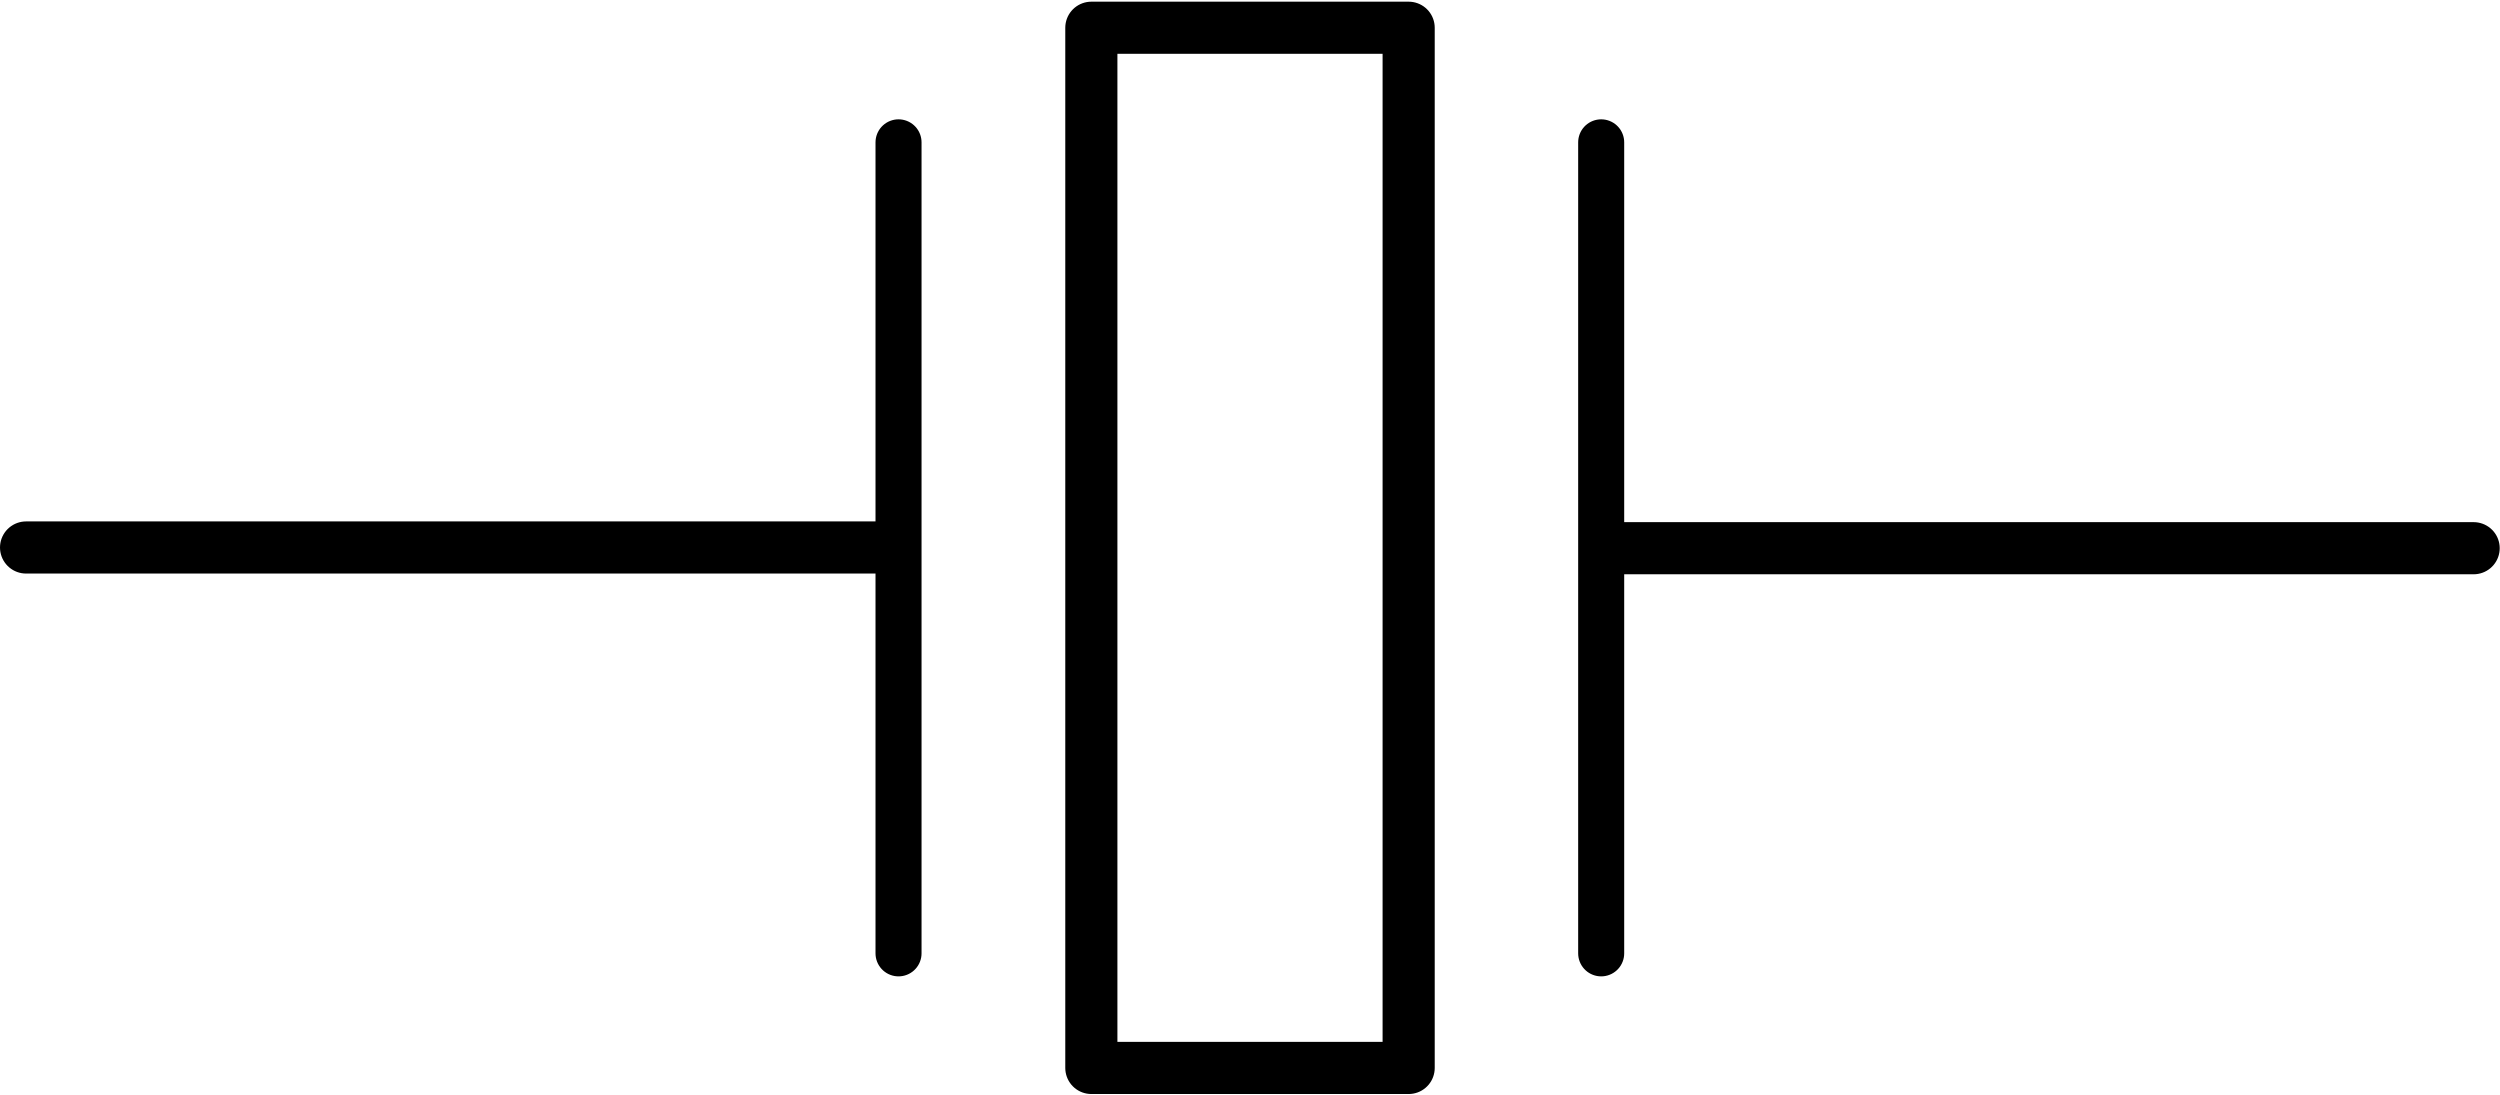
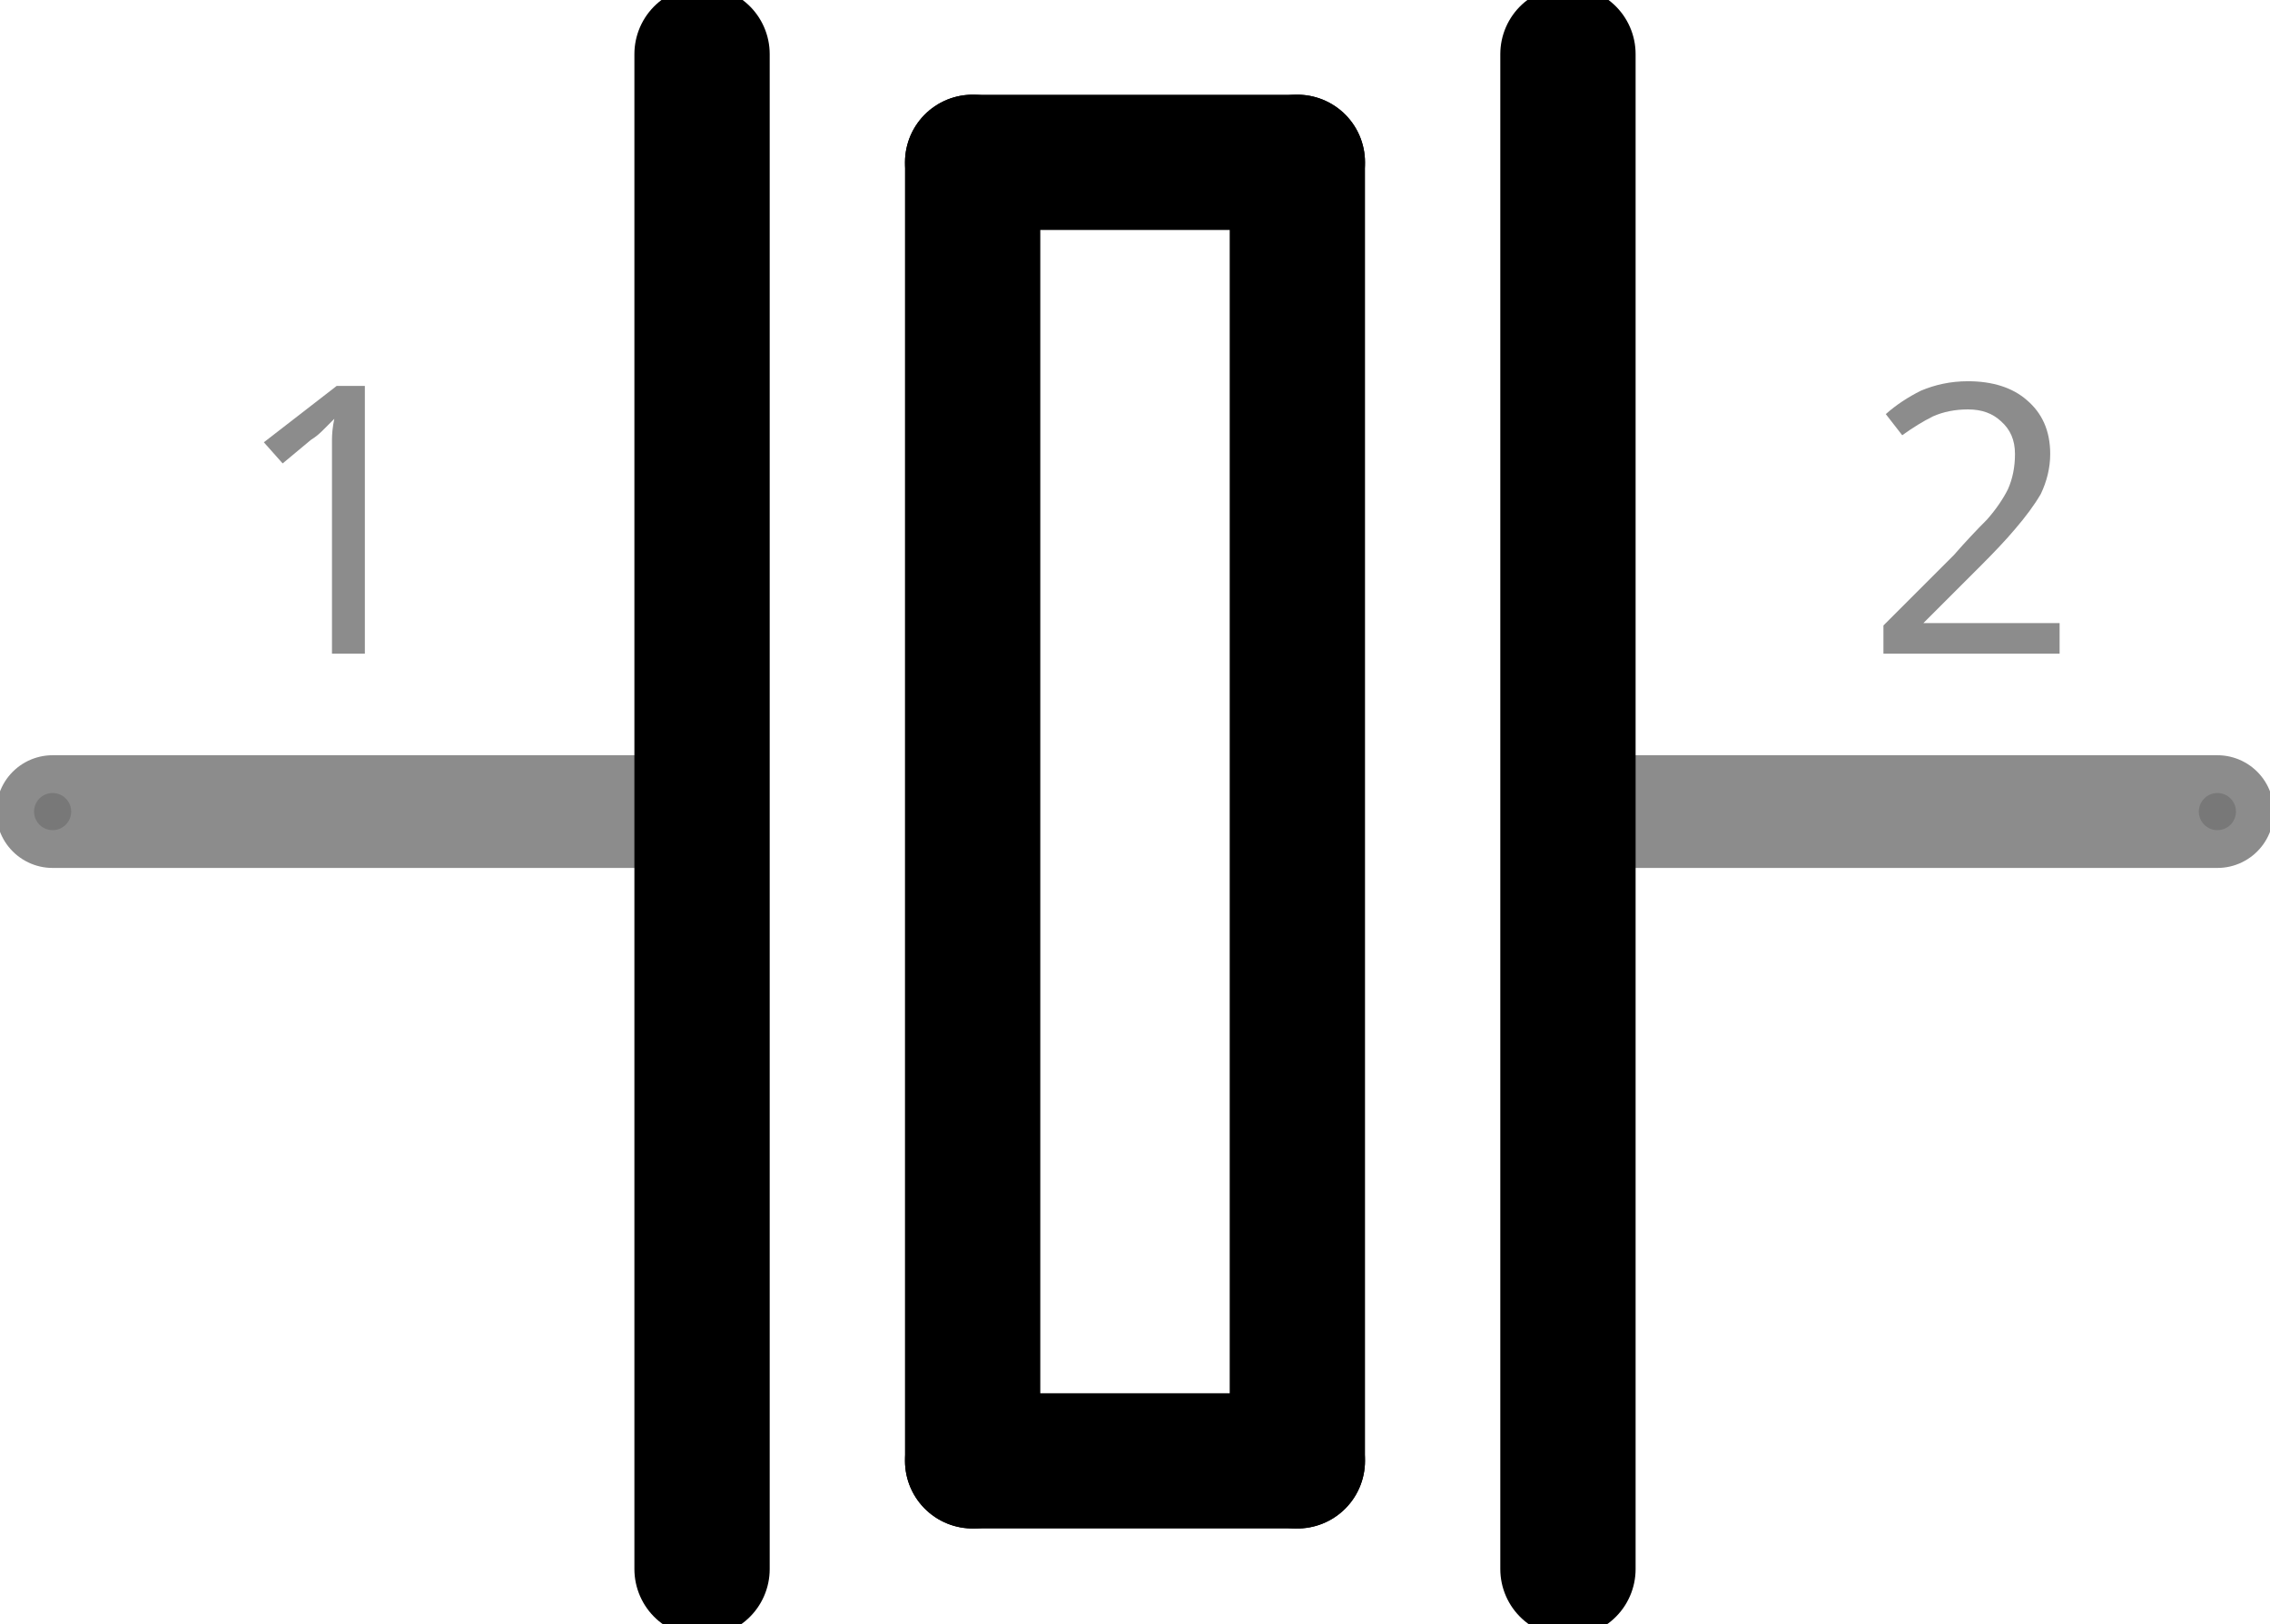
- <svg xmlns="http://www.w3.org/2000/svg" width="1.532in" xml:space="preserve" x="0px" version="1.1" y="0px" height="0.671in" viewBox="0 0 110.3 48.3" baseProfile="basic" id="Layer_1">
+ <svg xmlns="http://www.w3.org/2000/svg" version="1.1" id="Layer_1" x="0px" y="0px" width="15.1px" height="10.8px" viewBox="0 0 15.1 10.8" enable-background="new 0 0 15.1 10.8" xml:space="preserve">
  <g id="schematic">
-     <rect width="10" x="1.15" y="23.15" fill="none" height="2" id="connector0pin" />
-     <rect width="10" x="99.15" y="23.15" fill="none" height="2" id="connector1pin" />
-     <rect width="2" x="1.15" y="23.15" fill="none" height="2" id="connector0terminal" />
-     <rect width="2" x="107.15" y="23.15" fill="none" height="2" id="connector1terminal" />
-     <g id="diagram">
-       <line fill="none" stroke="#000000" stroke-linejoin="round" stroke-linecap="round" y1="24.15" stroke-width="2.3" x1="1.15" y2="24.15" x2="39.15" />
-       <rect width="14" x="48.15" y="1.219" fill="none" height="45.894" stroke="#000000" stroke-linejoin="round" stroke-linecap="round" stroke-width="2.3" />
-       <line fill="none" stroke="#000000" stroke-linejoin="round" stroke-linecap="round" y1="6.275" stroke-width="2.031" x1="39.643" y2="42.057" x2="39.643" />
-       <line fill="none" stroke="#000000" stroke-linejoin="round" stroke-linecap="round" y1="24.182" stroke-width="2.3" x1="109.137" y2="24.182" x2="71.137" />
-       <line fill="none" stroke="#000000" stroke-linejoin="round" stroke-linecap="round" y1="42.057" stroke-width="2.031" x1="70.644" y2="6.275" x2="70.644" />
-     </g>
+     <line fill="none" stroke="#8C8C8C" stroke-width="0.75" stroke-linecap="round" stroke-miterlimit="10" x1="10.43" y1="5.4" x2="14.75" y2="5.4" />
+     <line fill="none" stroke="#8C8C8C" stroke-width="0.75" stroke-linecap="round" stroke-miterlimit="10" x1="0.35" y1="5.4" x2="4.67" y2="5.4" />
+     <line fill="none" stroke="#000000" stroke-width="0.9" stroke-linecap="round" x1="6.47" y1="1.08" x2="6.47" y2="9.72" />
+     <line fill="none" stroke="#000000" stroke-width="0.9" stroke-linecap="round" x1="6.47" y1="9.72" x2="8.63" y2="9.72" />
+     <line fill="none" stroke="#000000" stroke-width="0.9" stroke-linecap="round" x1="8.63" y1="9.72" x2="8.63" y2="1.08" />
+     <line fill="none" stroke="#000000" stroke-width="0.9" stroke-linecap="round" x1="8.63" y1="1.08" x2="6.47" y2="1.08" />
+     <line fill="none" stroke="#000000" stroke-width="0.9" stroke-linecap="round" x1="10.43" y1="0.36" x2="10.43" y2="10.44" />
+     <line fill="none" stroke="#000000" stroke-width="0.9" stroke-linecap="round" x1="4.67" y1="0.36" x2="4.67" y2="10.44" />
+     <line id="connector1pin" fill="none" stroke="#787878" stroke-width="0.247" stroke-linecap="round" x1="14.75" y1="5.4" x2="14.75" y2="5.4" />
+     <rect id="connector1terminal" x="14.75" y="5.4" fill="none" width="0" height="0" />
+     <text transform="matrix(1 0 0 1 12.4036 4.3491)" fill="#8C8C8C" font-family="'DroidSans'" font-size="2.5">2</text>
+     <line id="connector0pin" fill="none" stroke="#787878" stroke-width="0.247" stroke-linecap="round" x1="0.35" y1="5.4" x2="0.35" y2="5.4" />
+     <rect id="connector0terminal" x="0.35" y="5.4" fill="none" width="0" height="0" />
+     <text transform="matrix(1 0 0 1 1.5364 4.3491)" fill="#8C8C8C" font-family="'DroidSans'" font-size="2.5">1</text>
  </g>
</svg>
